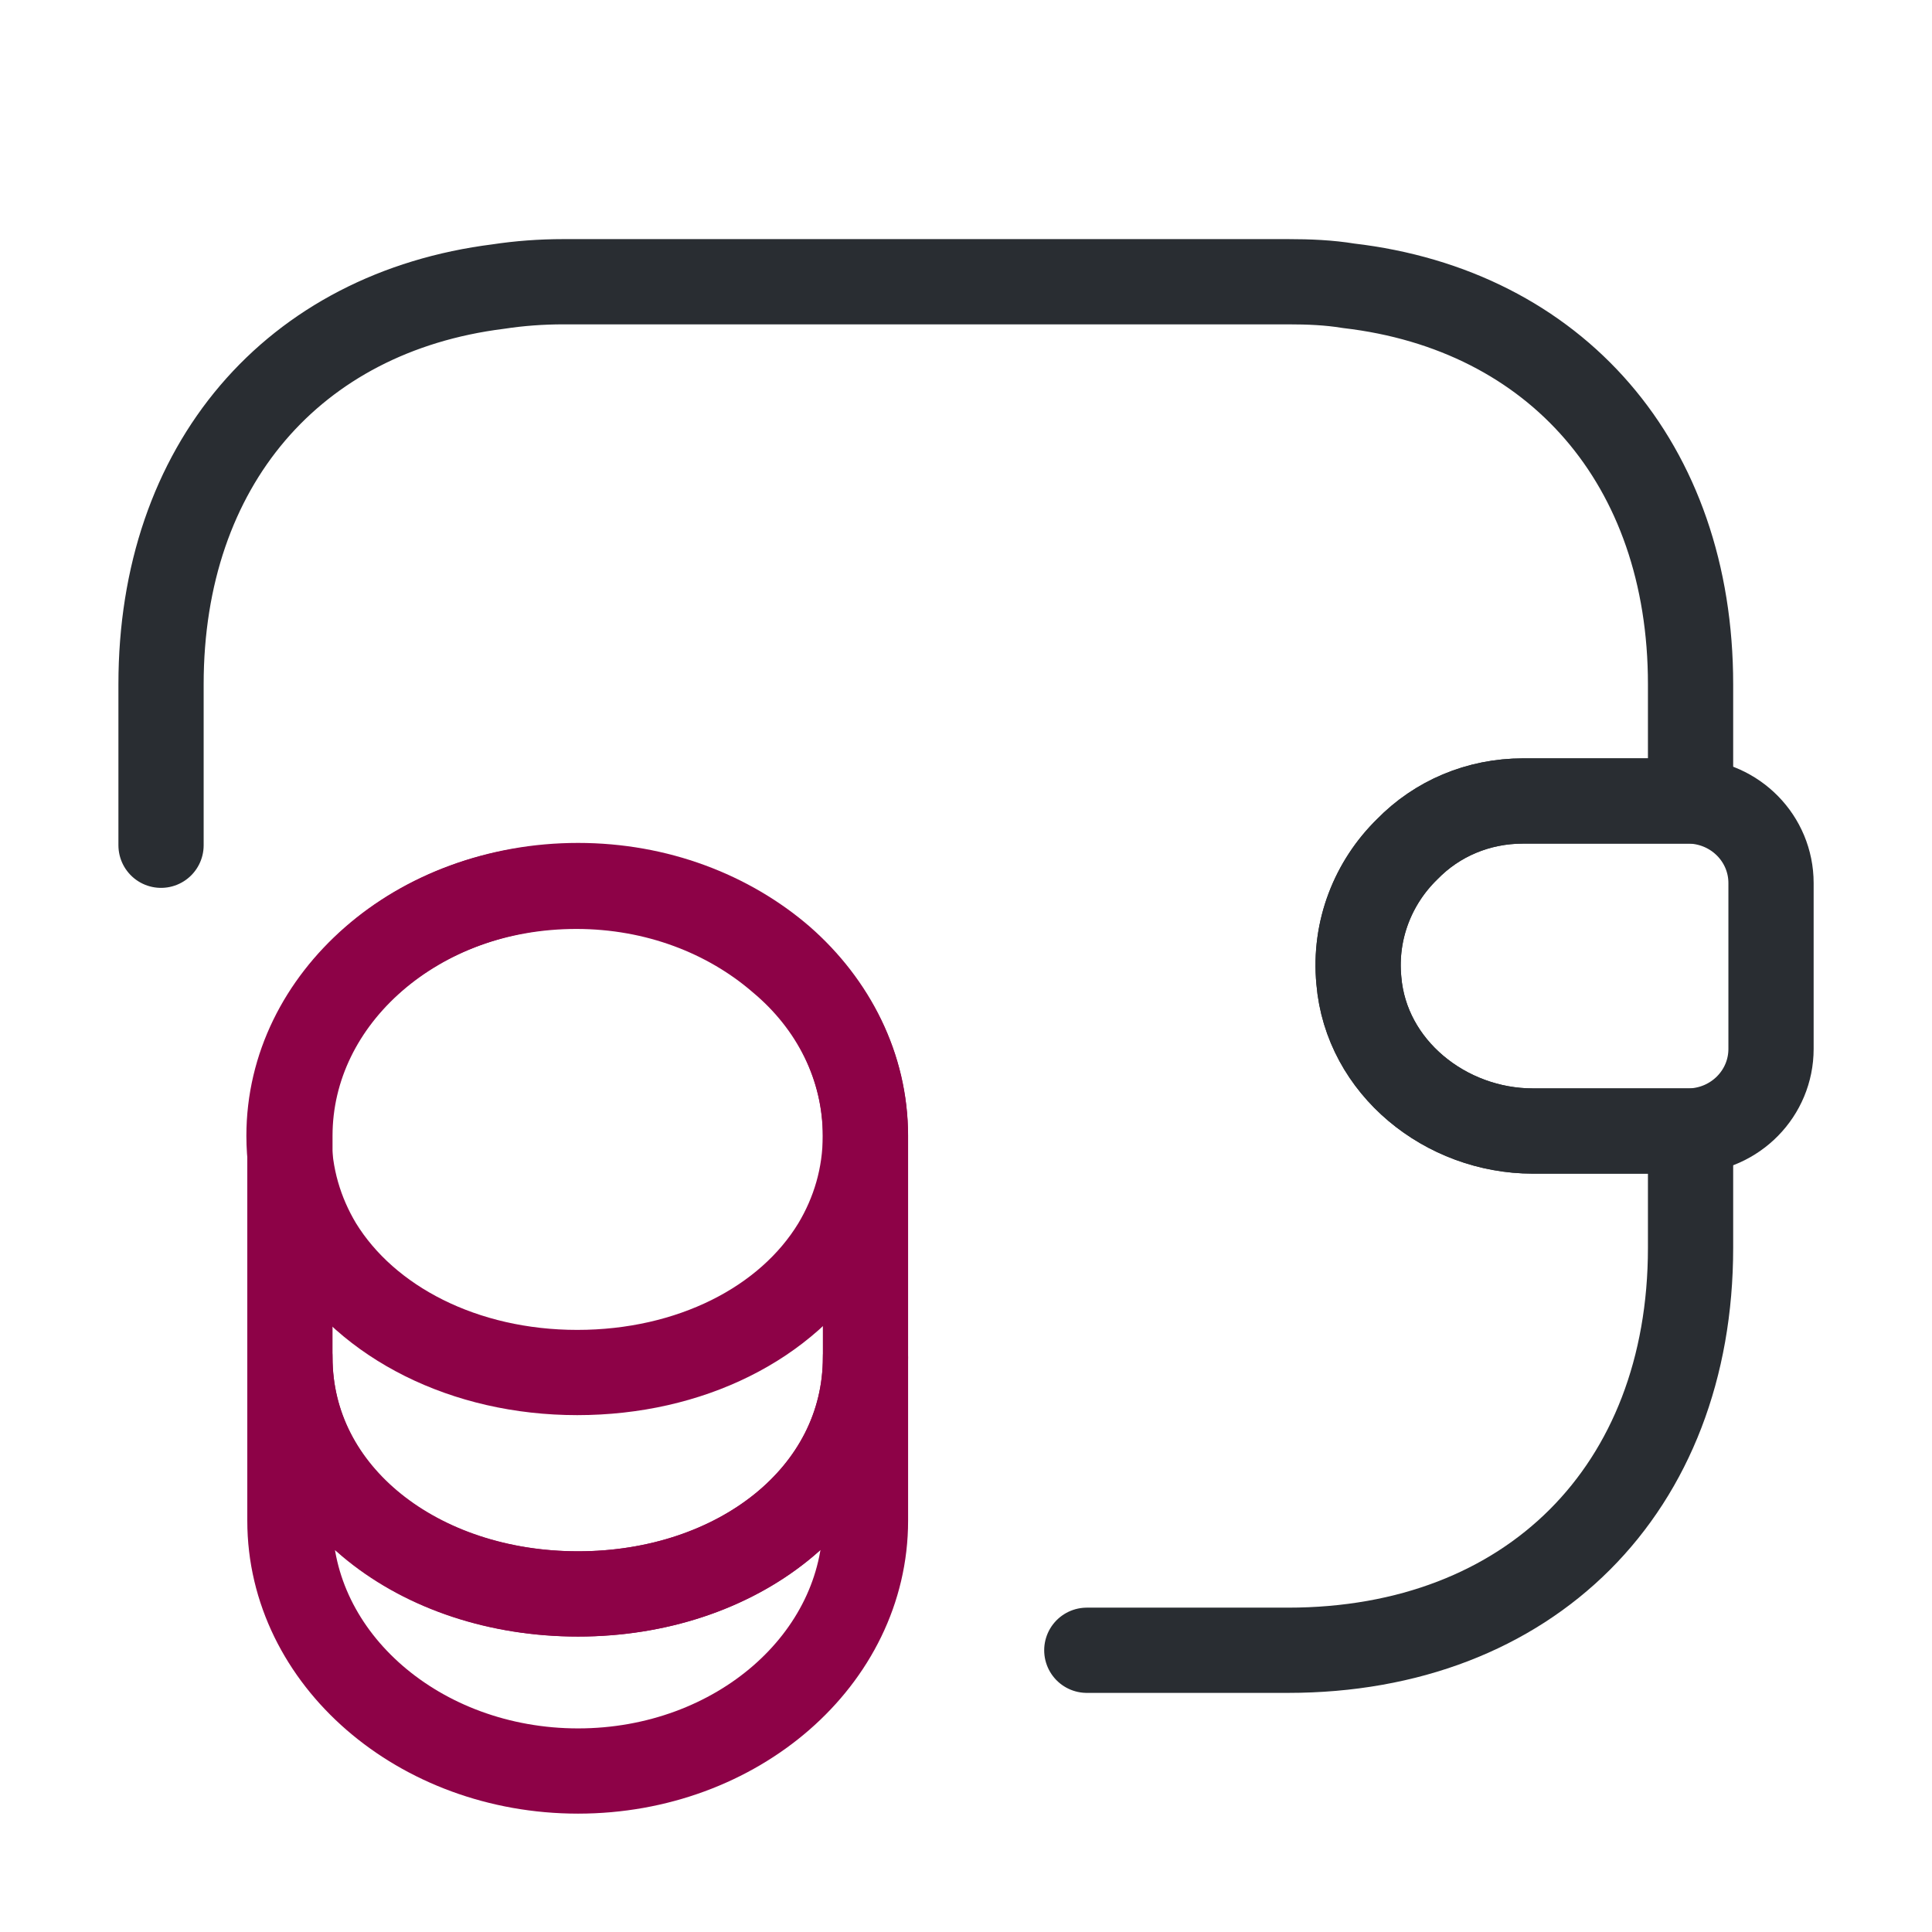
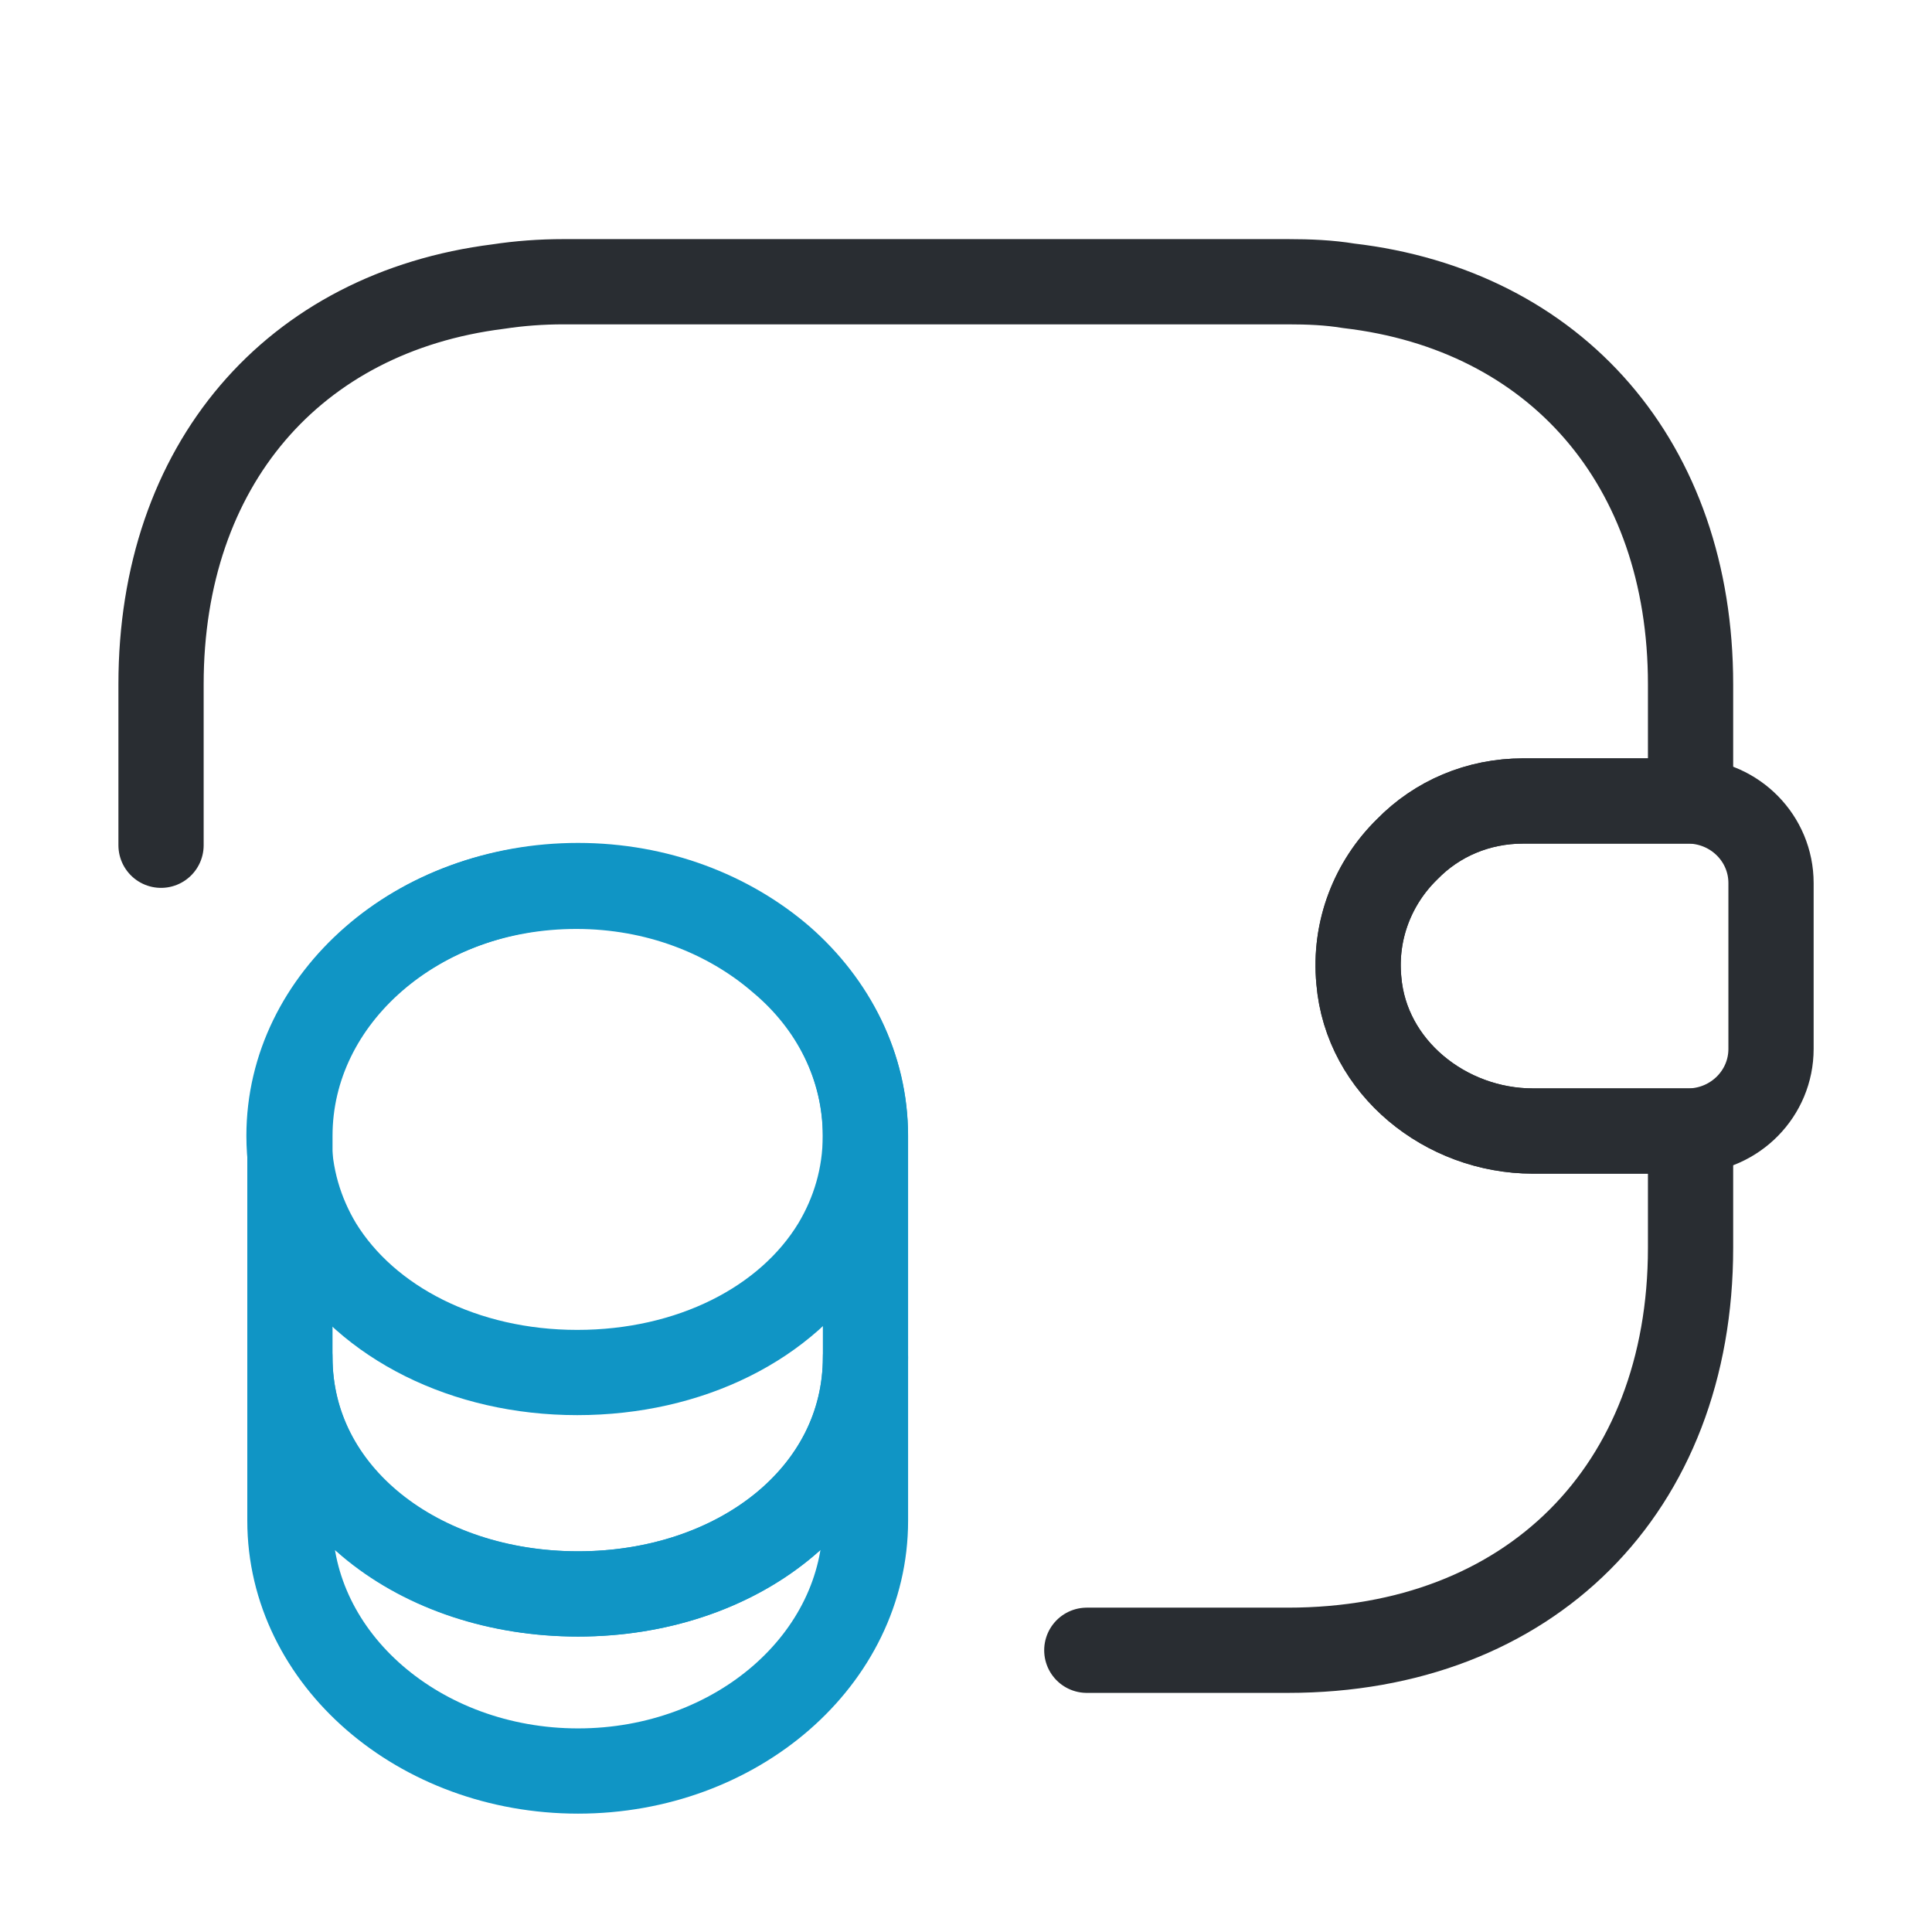
<svg xmlns="http://www.w3.org/2000/svg" width="34" height="34" viewBox="0 0 34 34" fill="none">
-   <path d="M15.231 23.886V26.762C15.231 29.198 12.964 31.167 10.173 31.167C7.382 31.167 5.102 29.198 5.102 26.762V23.886C5.102 26.322 7.368 28.051 10.173 28.051C12.964 28.051 15.231 26.308 15.231 23.886Z" stroke="#8D0247" stroke-width="1.5" stroke-linecap="round" stroke-linejoin="round" />
-   <path d="M15.229 19.989C15.229 20.698 15.031 21.349 14.691 21.916C13.855 23.29 12.141 24.154 10.158 24.154C8.174 24.154 6.46 23.276 5.624 21.916C5.284 21.349 5.086 20.698 5.086 19.989C5.086 18.771 5.653 17.68 6.559 16.887C7.48 16.079 8.741 15.598 10.143 15.598C11.546 15.598 12.807 16.093 13.728 16.887C14.663 17.666 15.229 18.771 15.229 19.989Z" stroke="#8D0247" stroke-width="1.5" stroke-linecap="round" stroke-linejoin="round" />
-   <path d="M15.231 19.989V23.885C15.231 26.322 12.964 28.05 10.173 28.05C7.382 28.05 5.102 26.308 5.102 23.885V19.989C5.102 17.553 7.368 15.584 10.173 15.584C11.576 15.584 12.837 16.079 13.758 16.873C14.664 17.666 15.231 18.771 15.231 19.989Z" stroke="#8D0247" stroke-width="1.5" stroke-linecap="round" stroke-linejoin="round" />
+   <path d="M15.231 23.886V26.762C15.231 29.198 12.964 31.167 10.173 31.167C7.382 31.167 5.102 29.198 5.102 26.762V23.886C5.102 26.322 7.368 28.051 10.173 28.051C12.964 28.051 15.231 26.308 15.231 23.886Z" stroke="#1095C5" stroke-width="1.5" stroke-linecap="round" stroke-linejoin="round" />
+   <path d="M15.229 19.989C15.229 20.698 15.031 21.349 14.691 21.916C13.855 23.29 12.141 24.154 10.158 24.154C8.174 24.154 6.46 23.276 5.624 21.916C5.284 21.349 5.086 20.698 5.086 19.989C5.086 18.771 5.653 17.68 6.559 16.887C7.48 16.079 8.741 15.598 10.143 15.598C11.546 15.598 12.807 16.093 13.728 16.887C14.663 17.666 15.229 18.771 15.229 19.989Z" stroke="#1095C5" stroke-width="1.5" stroke-linecap="round" stroke-linejoin="round" />
+   <path d="M15.231 19.989V23.885C15.231 26.322 12.964 28.05 10.173 28.05C7.382 28.05 5.102 26.308 5.102 23.885V19.989C5.102 17.553 7.368 15.584 10.173 15.584C11.576 15.584 12.837 16.079 13.758 16.873C14.664 17.666 15.231 18.771 15.231 19.989Z" stroke="#1095C5" stroke-width="1.5" stroke-linecap="round" stroke-linejoin="round" />
  <path d="M31.167 15.541V18.459C31.167 19.238 30.543 19.876 29.75 19.904H26.973C25.443 19.904 24.041 18.785 23.913 17.255C23.828 16.362 24.168 15.527 24.763 14.946C25.287 14.407 26.01 14.096 26.803 14.096H29.75C30.543 14.124 31.167 14.761 31.167 15.541Z" stroke="#292D32" stroke-width="1.5" stroke-linecap="round" stroke-linejoin="round" />
  <path d="M2.834 14.875V12.042C2.834 8.188 5.157 5.497 8.77 5.043C9.138 4.987 9.521 4.958 9.917 4.958H22.667C23.036 4.958 23.39 4.973 23.73 5.029C27.385 5.454 29.751 8.16 29.751 12.042V14.096H26.804C26.011 14.096 25.288 14.408 24.764 14.946C24.169 15.527 23.829 16.363 23.914 17.255C24.041 18.785 25.444 19.904 26.974 19.904H29.751V21.959C29.751 26.209 26.917 29.042 22.667 29.042H19.126" stroke="#292D32" stroke-width="1.5" stroke-linecap="round" stroke-linejoin="round" />
</svg>
